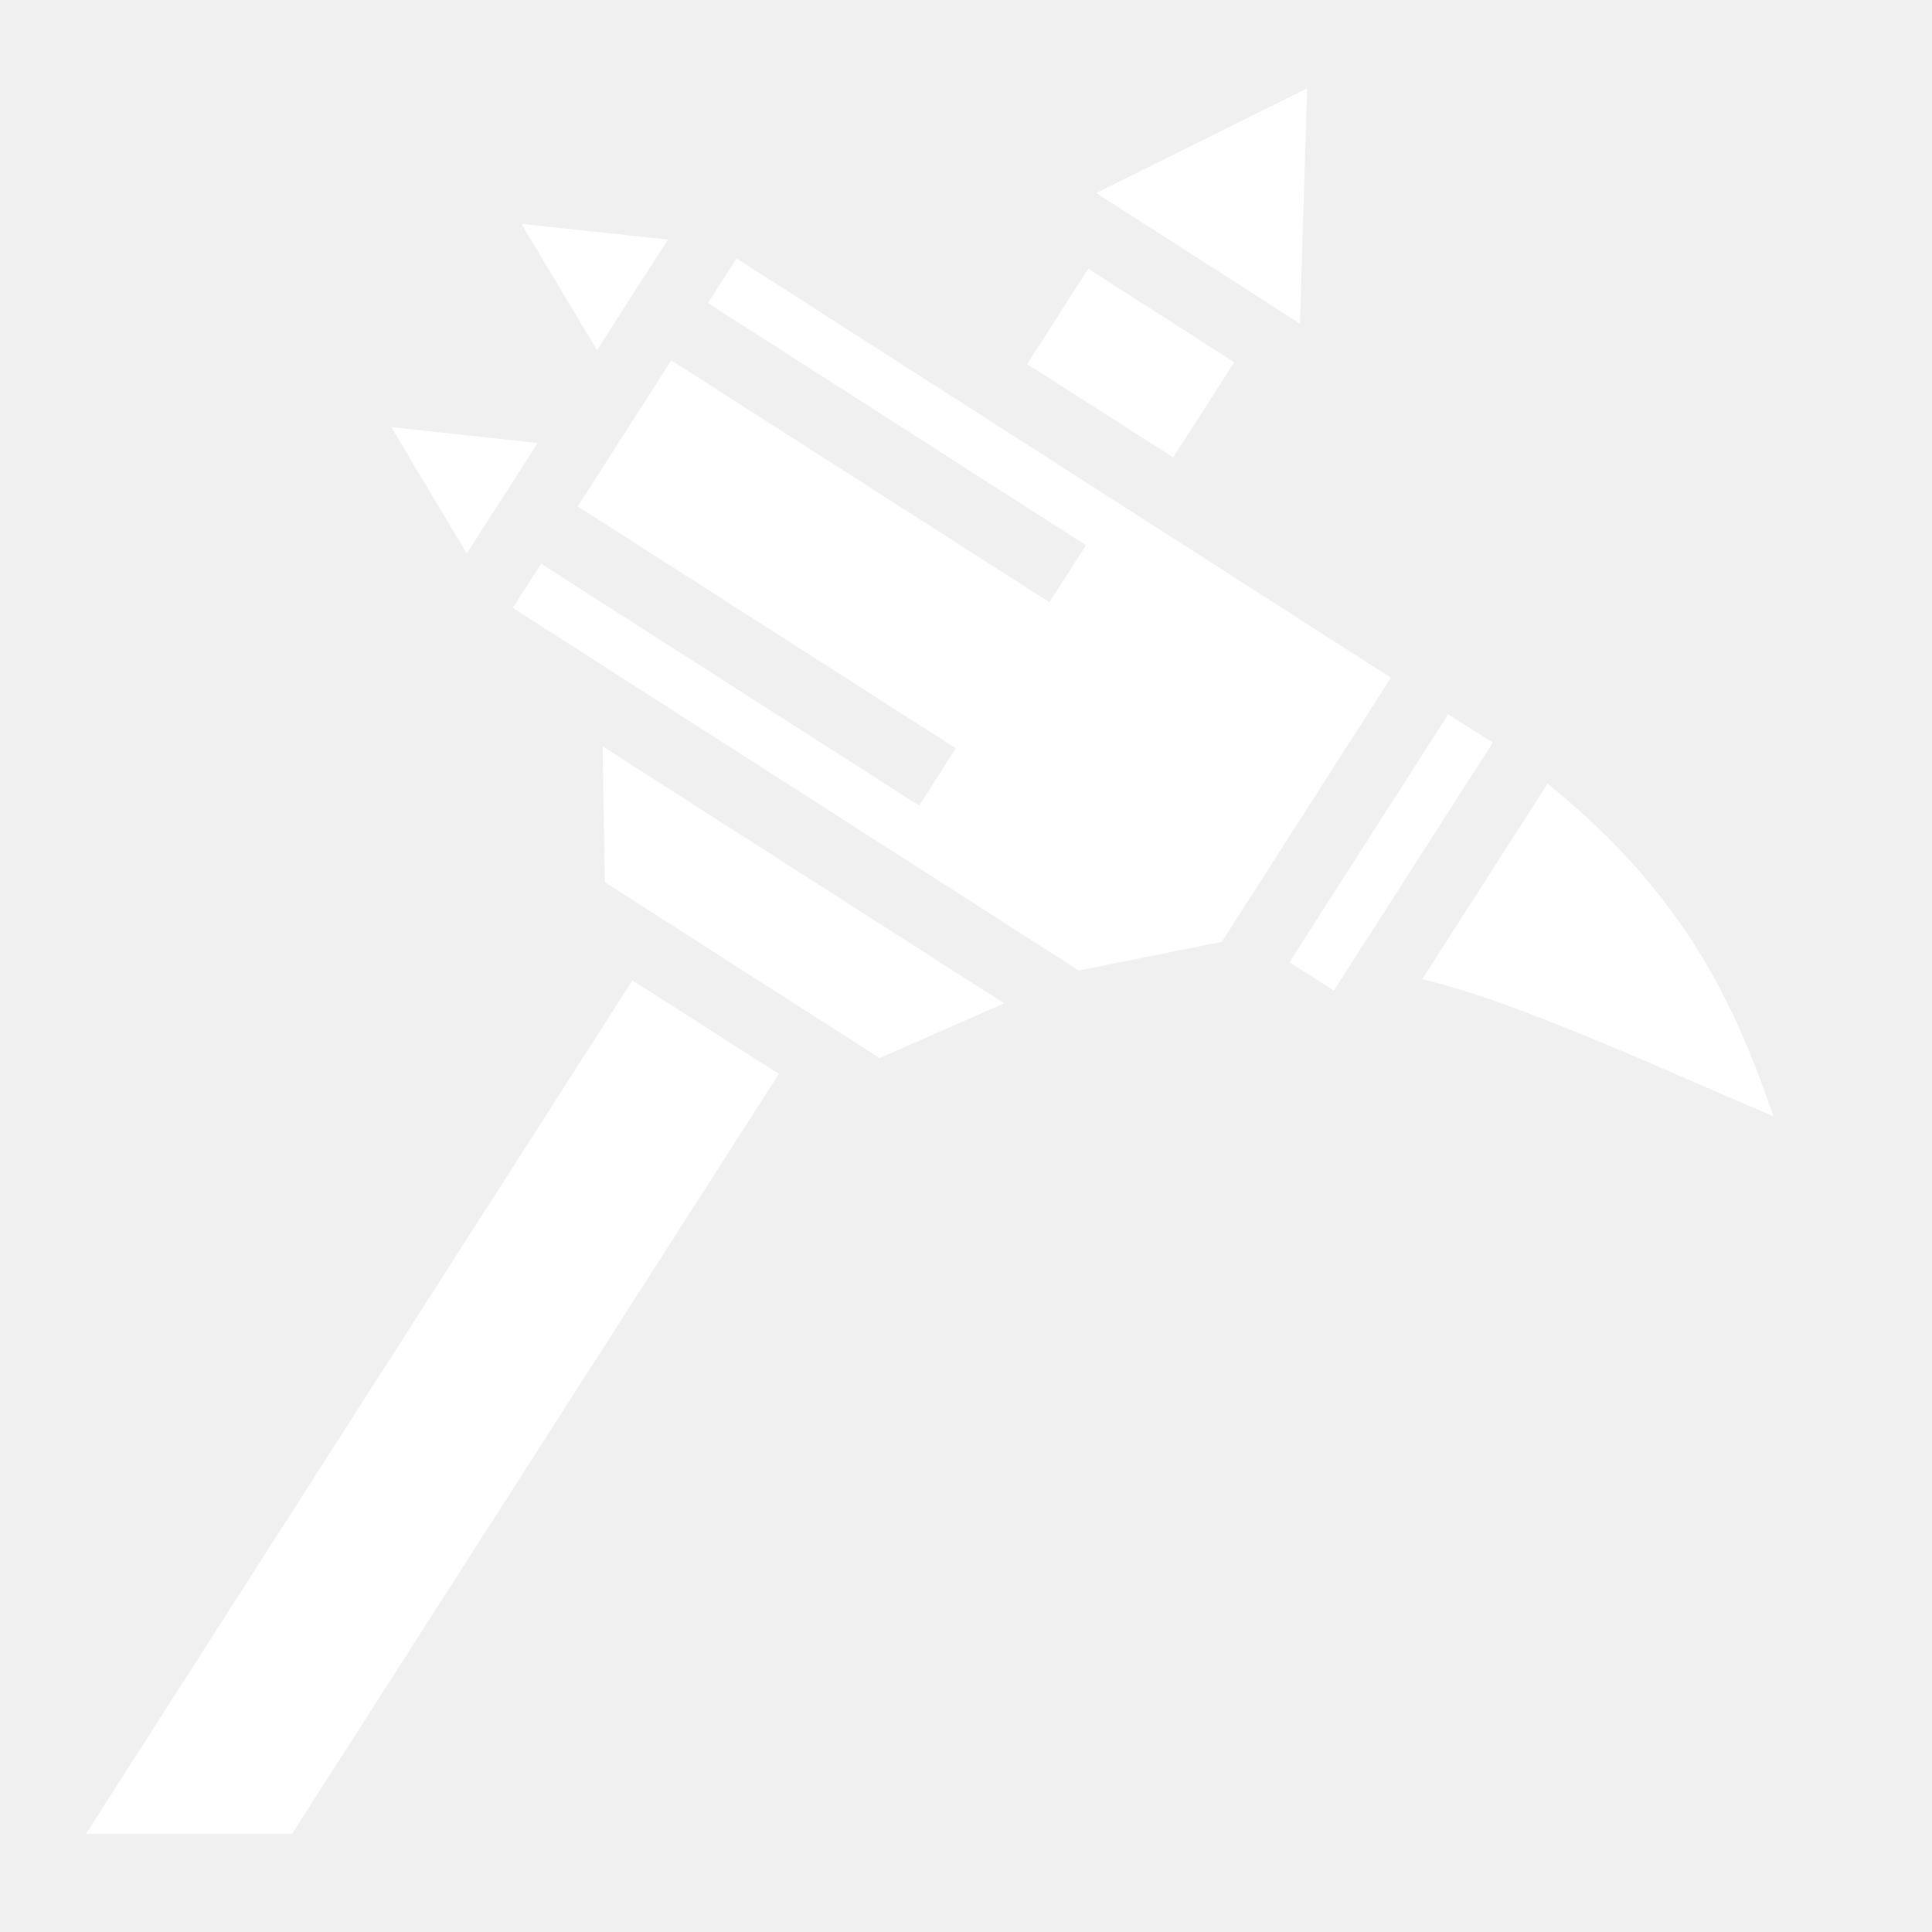
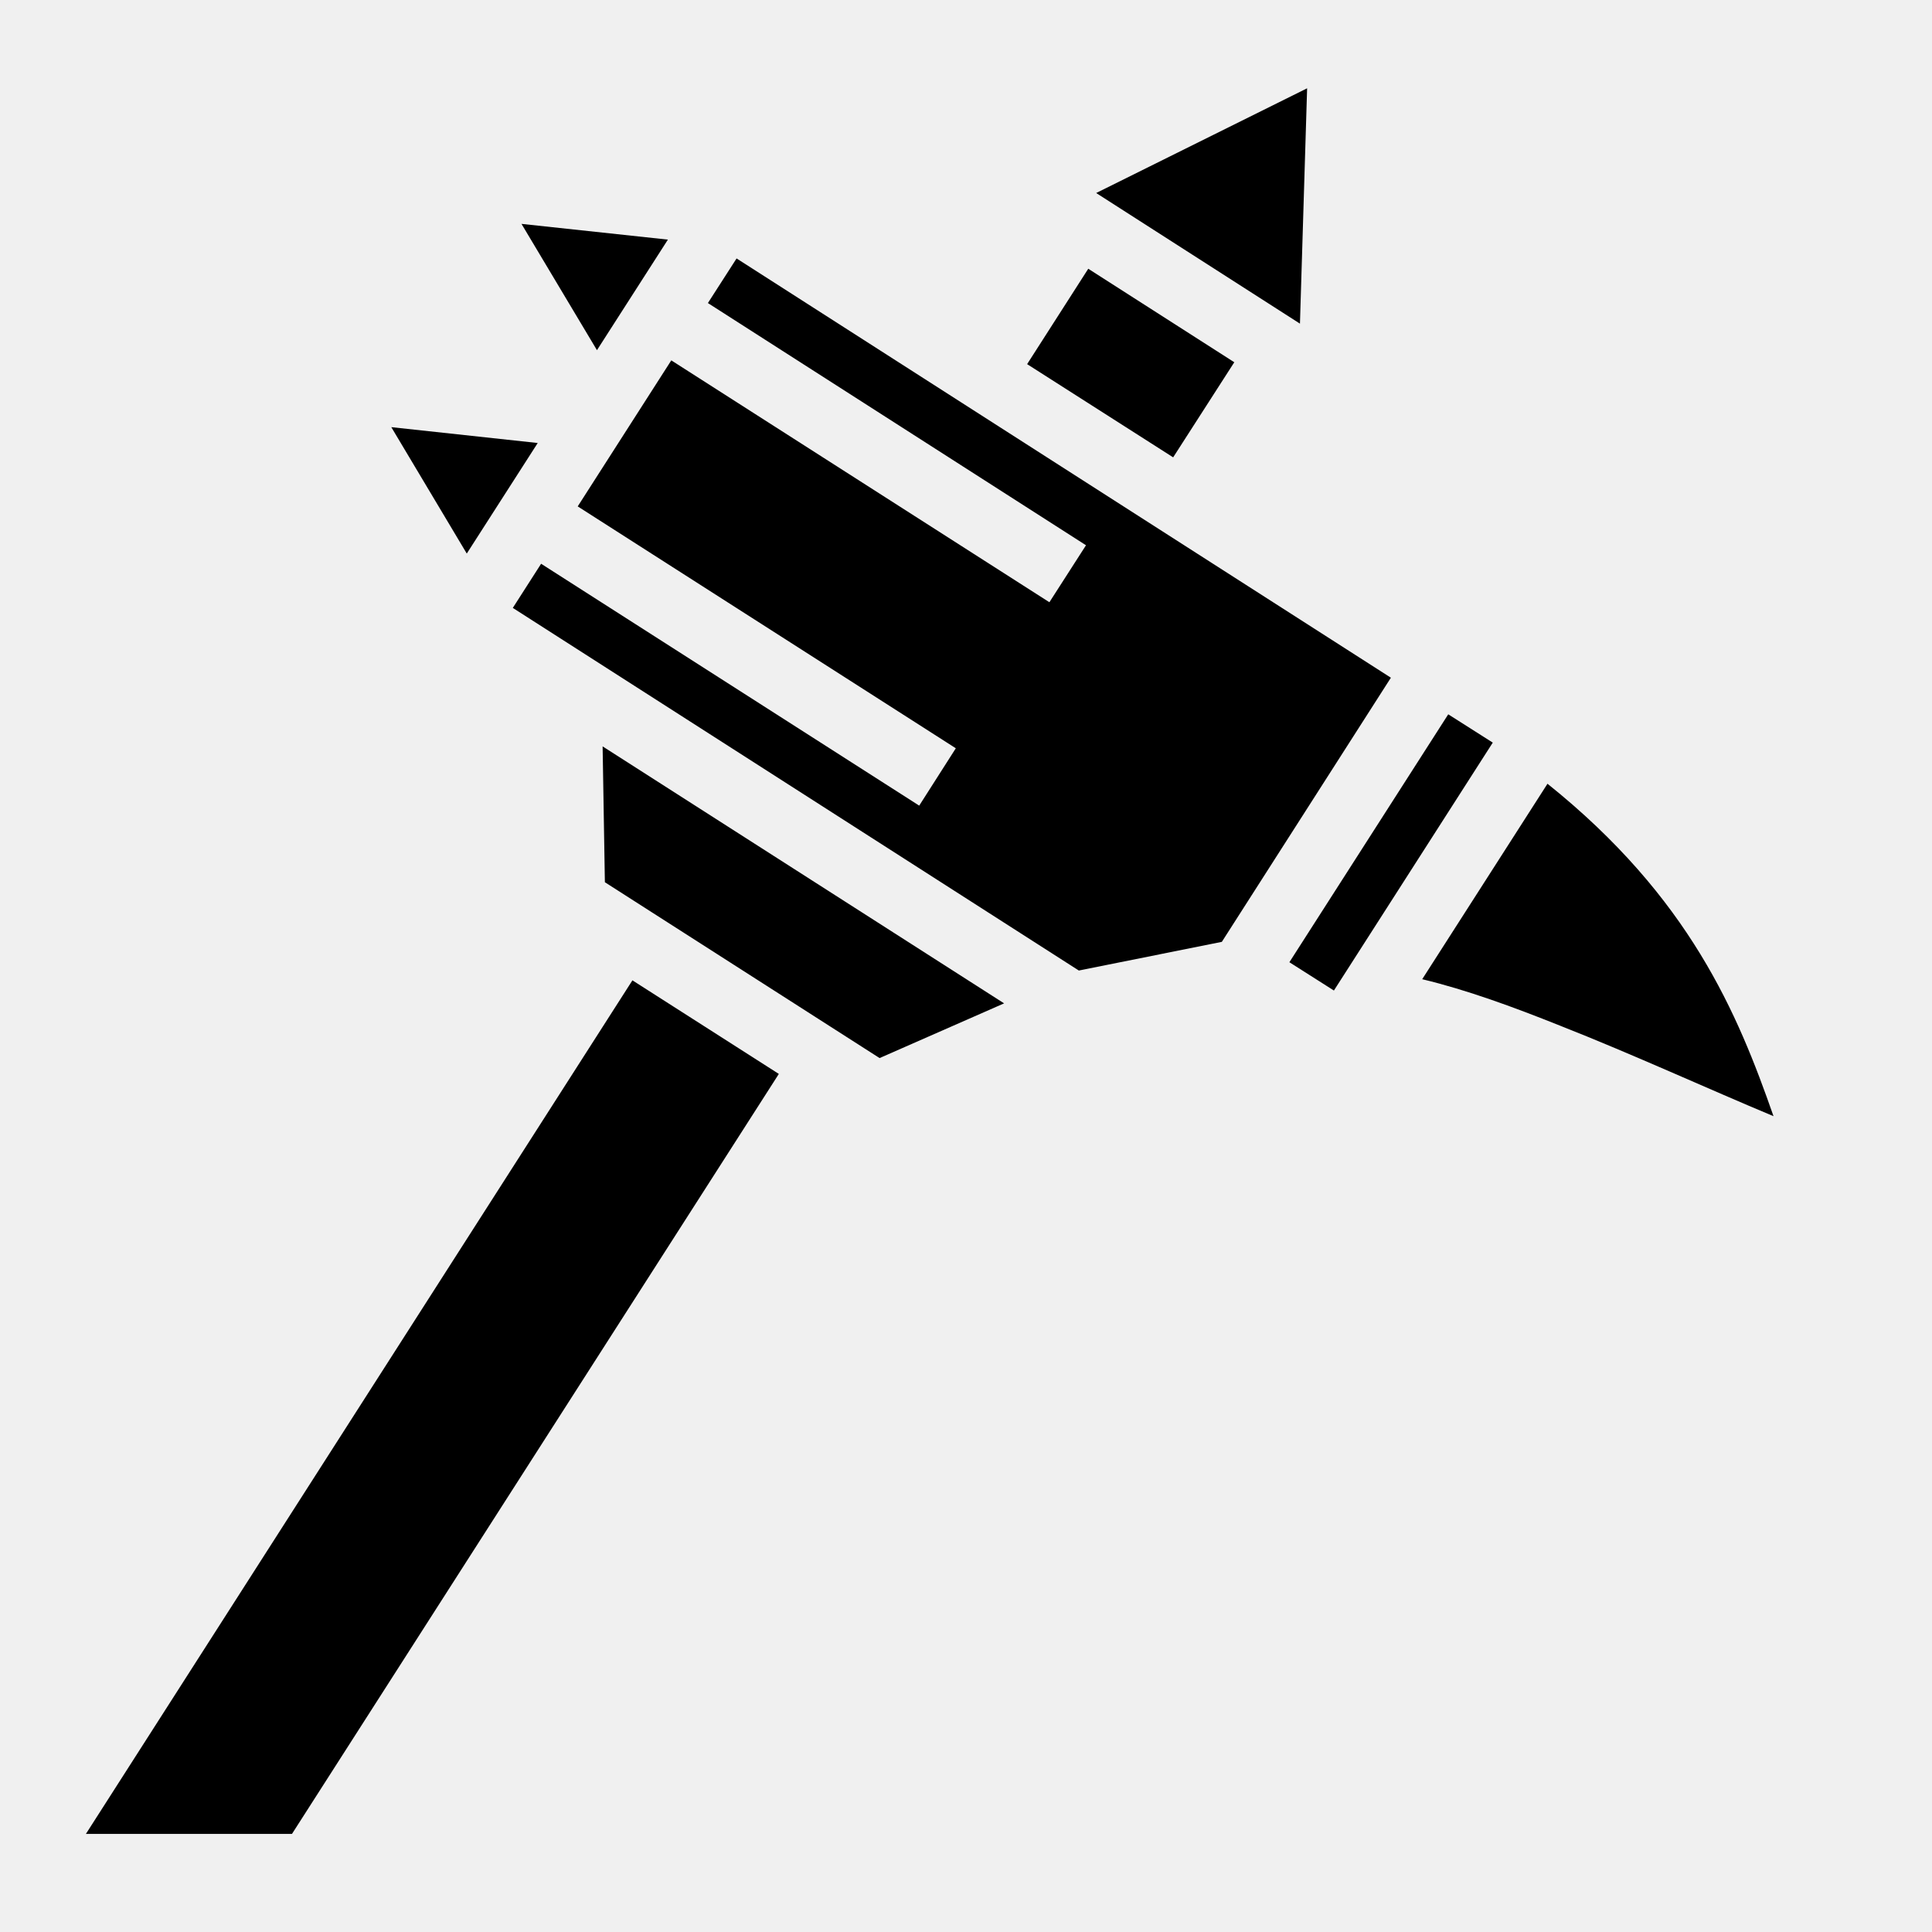
- <svg xmlns="http://www.w3.org/2000/svg" style="height: 512px; width: 512px;" viewBox="0 0 512 512">
+ <svg xmlns="http://www.w3.org/2000/svg" viewBox="0 0 512 512">
  <g class="" style="" transform="translate(-5,-8)">
-     <path d="M351.4 31.4l-55.9 27.75 54 34.62 1.9-62.37zM143.2 67.33l20 33.47L182 71.5l-38.8-4.17zm57 9.16l-7.6 11.82 100.2 64.19-9.7 15.1-100.2-64.1-24.8 38.7 100.2 64.1-9.7 15.2-100.2-64.1-7.5 11.7 150 96.1 37.9-7.6 44.8-70L200.2 76.49zm93.2 2.73l-16.2 25.28 38.7 24.7 16.2-25.2-38.7-24.78zM108.7 121.2l20 33.5 18.8-29.3-38.8-4.2zm280.1 76.1L346.7 263l11.8 7.5 42.1-65.7-11.8-7.5zm-224.1 8.5l.6 36 72.8 46.6 33-14.5-106.4-68.1zm250.4 9.9l-33.2 51.8c11.7 2.8 24 7.3 36.5 12.3 19.3 7.6 39.1 16.7 56.6 24-9.5-27.2-22.2-57.9-59.9-88.1zm-242.5 52.1L27.77 494h54.61L211.4 292.6l-38.8-24.8z" fill="#fff" fill-opacity="1" />
+     <path d="M351.4 31.4l-55.9 27.75 54 34.62 1.9-62.37zM143.2 67.33l20 33.47L182 71.5l-38.8-4.17zm57 9.16l-7.6 11.82 100.2 64.19-9.7 15.1-100.2-64.1-24.8 38.7 100.2 64.1-9.7 15.2-100.2-64.1-7.5 11.7 150 96.1 37.9-7.6 44.8-70L200.2 76.49zm93.2 2.73l-16.2 25.28 38.7 24.7 16.2-25.2-38.7-24.78zM108.7 121.2l20 33.5 18.8-29.3-38.8-4.2zm280.1 76.1L346.7 263l11.8 7.5 42.1-65.7-11.8-7.5zm-224.1 8.5l.6 36 72.8 46.6 33-14.5-106.4-68.1zm250.4 9.9l-33.2 51.8c11.7 2.8 24 7.3 36.5 12.3 19.3 7.6 39.1 16.7 56.6 24-9.5-27.2-22.2-57.9-59.9-88.1zm-242.5 52.1L27.77 494h54.61L211.4 292.6l-38.8-24.8z" fill-opacity="1" />
  </g>
</svg>
